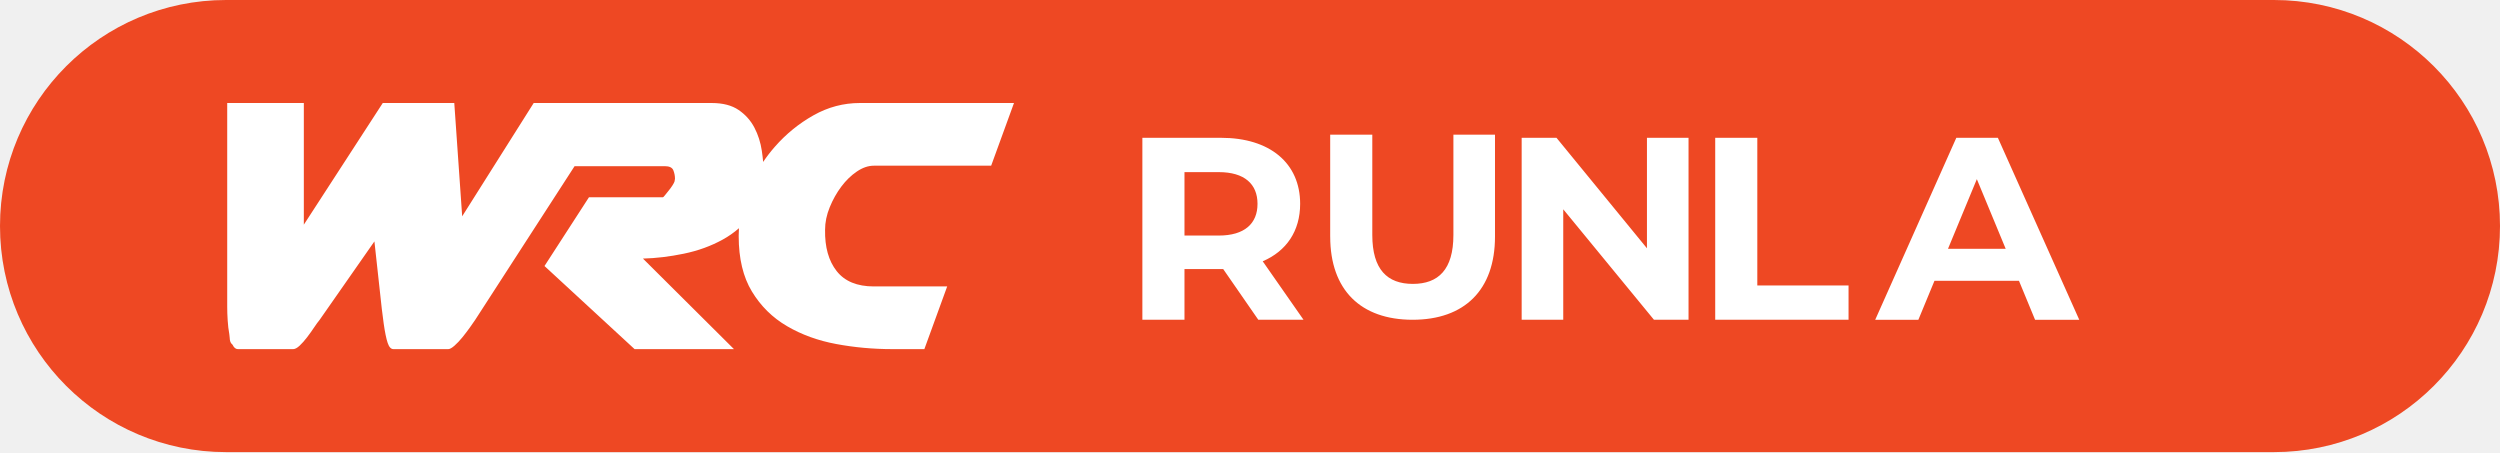
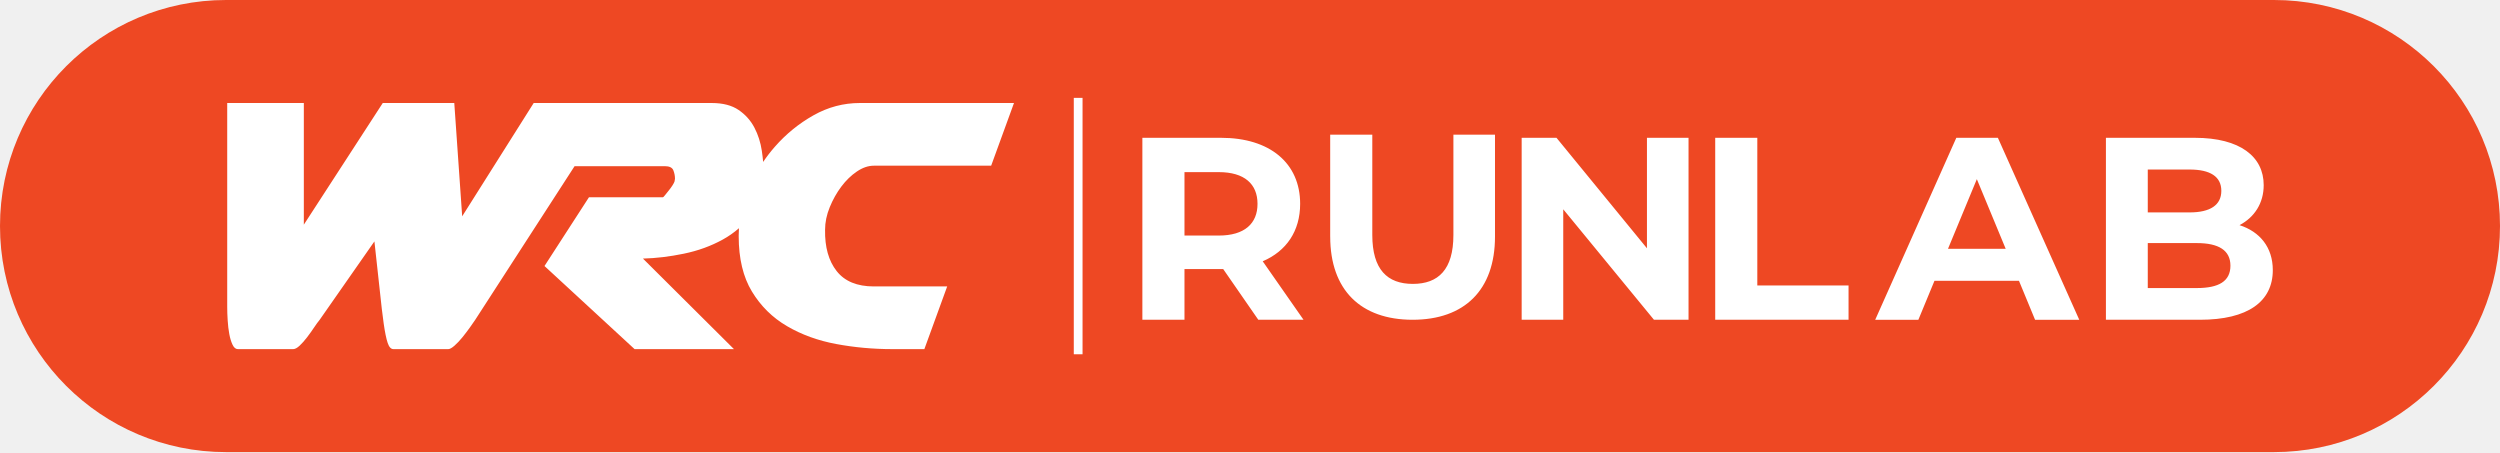
<svg xmlns="http://www.w3.org/2000/svg" id="Layer_1" data-name="Layer 1" viewBox="0 0 2326.04 420.65">
  <defs>
    <style>
      .cls-1 {
        fill: #ee4823;
      }

      .cls-1, .cls-2 {
        stroke-width: 0px;
      }

      .cls-2 {
        fill: #fff;
      }
    </style>
  </defs>
  <rect class="cls-1" x="0" y="0" width="2326.04" height="420.65" rx="210.33" ry="210.33" />
-   <path class="cls-2" d="M767.66,213.79c-.29,16.13,3.31,28.94,10.8,38.45,7.49,9.51,19.01,14.26,34.57,14.26h68.25l-21.24,58.33h-29.73c-17.87,0-35.29-1.58-52.28-4.75-17-3.16-32.26-8.71-45.8-16.64-13.54-7.92-24.41-18.64-32.62-32.19-8.21-13.53-12.31-30.68-12.31-51.41v-.87c0-2.2.08-4.41.23-6.64-4.54,4-9.54,7.51-15.01,10.53-10.95,6.05-23.05,10.44-36.29,13.18-13.25,2.74-25.92,4.25-38.02,4.54l84.68,84.25h-92.46l-83.83-77.32,41.37-63.96h68.82c.28,0,.93-.65,1.94-1.94,1.01-1.29,2.16-2.73,3.46-4.32,1.3-1.58,2.45-3.17,3.46-4.75,1.01-1.58,1.65-2.81,1.94-3.67l.43-2.6c0-2.59-.51-5.18-1.51-7.77-1.02-2.6-3.68-3.89-7.99-3.89h-83.92l-10.6,16.39-81.88,126.62c-1.16,1.73-2.81,4.11-4.97,7.13-2.16,3.02-4.47,6.05-6.91,9.07-2.45,3.02-4.9,5.62-7.35,7.78-2.45,2.16-4.39,3.24-5.83,3.24h-50.98c-2.31,0-4.11-1.94-5.4-5.83-1.3-3.89-2.53-9.86-3.68-17.93-1.15-8.06-2.37-18.43-3.67-31.11-1.3-12.67-2.96-27.79-4.97-45.36l-50.98,73.01c-1.45,1.73-3.17,4.11-5.19,7.13-2.02,3.02-4.18,6.05-6.48,9.07-2.31,3.02-4.61,5.62-6.91,7.78-2.31,2.16-4.32,3.24-6.05,3.24h-51.41c-2.02,0-3.68-1.36-4.97-4.1-3.3-2.73-2.31-6.05-3.03-9.94-.72-3.89-1.23-8.13-1.51-12.75-.29-4.6-.43-8.78-.43-12.53V95.83h71.29v113.2l73.45-113.2h66.53l7.35,105.42.45-.71,66.09-104.7h165.6c10.37,0,18.72,2.16,25.06,6.48,6.33,4.32,11.23,9.8,14.69,16.42,3.46,6.63,5.76,13.83,6.91,21.6.53,3.56.93,7.05,1.22,10.33,3.33-4.95,7-9.69,10.97-14.22,10.37-11.81,22.32-21.53,35.86-29.16,13.53-7.63,27.93-11.45,43.2-11.45h143.36l-21.24,58.33h-109.16c-5.19,0-10.45,1.8-15.77,5.4-5.33,3.6-10.16,8.28-14.48,14.04-4.32,5.77-7.92,12.17-10.8,19.23-2.88,7.06-4.32,14.04-4.32,20.96ZM1170.74,297.51l-32.65-47.16h-36.03v47.16h-39.18v-169.29h73.28c45.22,0,73.52,23.46,73.52,61.43,0,25.39-12.82,44.02-34.83,53.45l37.97,54.41h-42.08ZM1133.98,160.15h-31.92v59.01h31.92c23.94,0,36.03-11.13,36.03-29.51s-12.09-29.5-36.03-29.5ZM1237.63,220.12v-94.8h39.18v93.35c0,32.17,14.03,45.47,37.73,45.47s37.73-13.3,37.73-45.47v-93.35h38.7v94.8c0,49.82-28.54,77.39-76.66,77.39s-76.66-27.57-76.66-77.39ZM1571.04,128.22v169.29h-32.17l-84.4-102.78v102.78h-38.69v-169.29h32.41l84.16,102.78v-102.78h38.7ZM1595.85,128.22h39.18v137.37h84.89v31.92h-124.06v-169.29ZM1878.47,261.24h-78.6l-14.99,36.28h-40.15l75.45-169.29h38.69l75.7,169.29h-41.11l-14.99-36.28ZM1866.13,231.49l-26.84-64.81-26.84,64.81h53.69ZM2114.65,251.32c0,29.26-23.22,46.19-67.72h-87.55v-169.29h82.71c42.32,0,64.09,17.65,64.09,44.02,0,16.93-8.71,29.99-22.49,37.24,18.86,6.05,30.96,20.56,30.96,41.84ZM1998.32,157.73v39.9h38.94c19.11,0,29.5-6.77,29.5-20.07s10.4-19.83-29.5-19.83h-38.94ZM2075.23,247.21c0-14.27-10.88-21.04-31.2-21.04h-45.71v41.84h45.71c20.31,0,31.2-6.29,31.2-20.8ZM1007.22,91.04h-8.15v238.56h8.15V91.04Z" />
+   <path class="cls-2" d="M767.66,213.79c-.29,16.13,3.31,28.94,10.8,38.45,7.49,9.51,19.01,14.26,34.57,14.26h68.25l-21.24,58.33h-29.73c-17.87,0-35.29-1.58-52.28-4.75-17-3.16-32.26-8.71-45.8-16.64-13.54-7.92-24.41-18.64-32.62-32.19-8.21-13.53-12.31-30.68-12.31-51.41v-.87c0-2.2.08-4.41.23-6.64-4.54,4-9.54,7.51-15.01,10.53-10.95,6.05-23.05,10.44-36.29,13.18-13.25,2.74-25.92,4.25-38.02,4.54l84.68,84.25h-92.46l-83.83-77.32,41.37-63.96h68.82c.28,0,.93-.65,1.94-1.94,1.01-1.29,2.16-2.73,3.46-4.32,1.3-1.58,2.45-3.17,3.46-4.75,1.01-1.58,1.65-2.81,1.94-3.67l.43-2.6c0-2.59-.51-5.18-1.51-7.77-1.02-2.6-3.68-3.89-7.99-3.89h-83.92l-10.6,16.39-81.88,126.62c-1.16,1.73-2.81,4.11-4.97,7.13-2.16,3.02-4.47,6.05-6.91,9.07-2.45,3.02-4.9,5.62-7.35,7.78-2.45,2.16-4.39,3.24-5.83,3.24h-50.98c-2.31,0-4.11-1.94-5.4-5.83-1.3-3.89-2.53-9.86-3.68-17.93-1.15-8.06-2.37-18.43-3.67-31.11-1.3-12.67-2.96-27.79-4.97-45.36l-50.98,73.01c-1.45,1.73-3.17,4.11-5.19,7.13-2.02,3.02-4.18,6.05-6.48,9.07-2.31,3.02-4.61,5.62-6.91,7.78-2.31,2.16-4.32,3.24-6.05,3.24h-51.41c-2.02,0-3.68-1.36-4.97-4.1-1.3-2.73-2.31-6.05-3.03-9.94-.72-3.89-1.23-8.13-1.51-12.75-.29-4.6-.43-8.78-.43-12.53V95.83h71.29v113.2l73.45-113.2h66.53l7.35,105.42.45-.71,66.09-104.7h165.6c10.37,0,18.72,2.16,25.06,6.48,6.33,4.32,11.23,9.8,14.69,16.42,3.46,6.63,5.76,13.83,6.91,21.6.53,3.56.93,7.01,1.22,10.33,3.33-4.95,7-9.69,10.97-14.22,10.37-11.81,22.32-21.53,35.86-29.16,13.53-7.63,27.93-11.45,43.2-11.45h143.36l-21.24,58.33h-109.16c-5.19,0-10.45,1.8-15.77,5.4-5.33,3.6-10.16,8.28-14.48,14.04-4.32,5.77-7.92,12.17-10.8,19.23-2.88,7.06-4.32,14.04-4.32,20.96ZM1170.74,297.51l-32.65-47.16h-36.03v47.16h-39.18v-169.29h73.28c45.22,0,73.52,23.46,73.52,61.43,0,25.39-12.82,44.02-34.83,53.45l37.97,54.41h-42.08ZM1133.98,160.15h-31.92v59.01h31.92c23.94,0,36.03-11.13,36.03-29.51s-12.09-29.5-36.03-29.5ZM1237.63,220.12v-94.8h39.18v93.35c0,32.17,14.03,45.47,37.73,45.47s37.73-13.3,37.73-45.47v-93.35h38.7v94.8c0,49.82-28.54,77.39-76.66,77.39s-76.66-27.57-76.66-77.39ZM1571.04,128.22v169.29h-32.17l-84.4-102.78v102.78h-38.69v-169.29h32.41l84.16,102.78v-102.78h38.7ZM1595.85,128.22h39.18v137.37h84.89v31.92h-124.06v-169.29ZM1878.47,261.24h-78.6l-14.99,36.28h-40.15l75.45-169.29h38.69l75.7,169.29h-41.11l-14.99-36.28ZM1866.13,231.49l-26.84-64.81-26.84,64.81h53.69ZM2114.65,251.32c0,29.26-23.22,46.19-67.72,46.19h-87.55v-169.29h82.71c42.32,0,64.09,17.65,64.09,44.02,0,16.93-8.71,29.99-22.49,37.24,18.86,6.05,30.96,20.56,30.96,41.84ZM1998.32,157.73v39.9h38.94c19.11,0,29.5-6.77,29.5-20.07s-10.4-19.83-29.5-19.83h-38.94ZM2075.23,247.21c0-14.27-10.88-21.04-31.2-21.04h-45.71v41.84h45.71c20.31,0,31.2-6.29,31.2-20.8ZM1007.22,91.04h-8.15v238.56h8.15V91.04Z" />
</svg>
